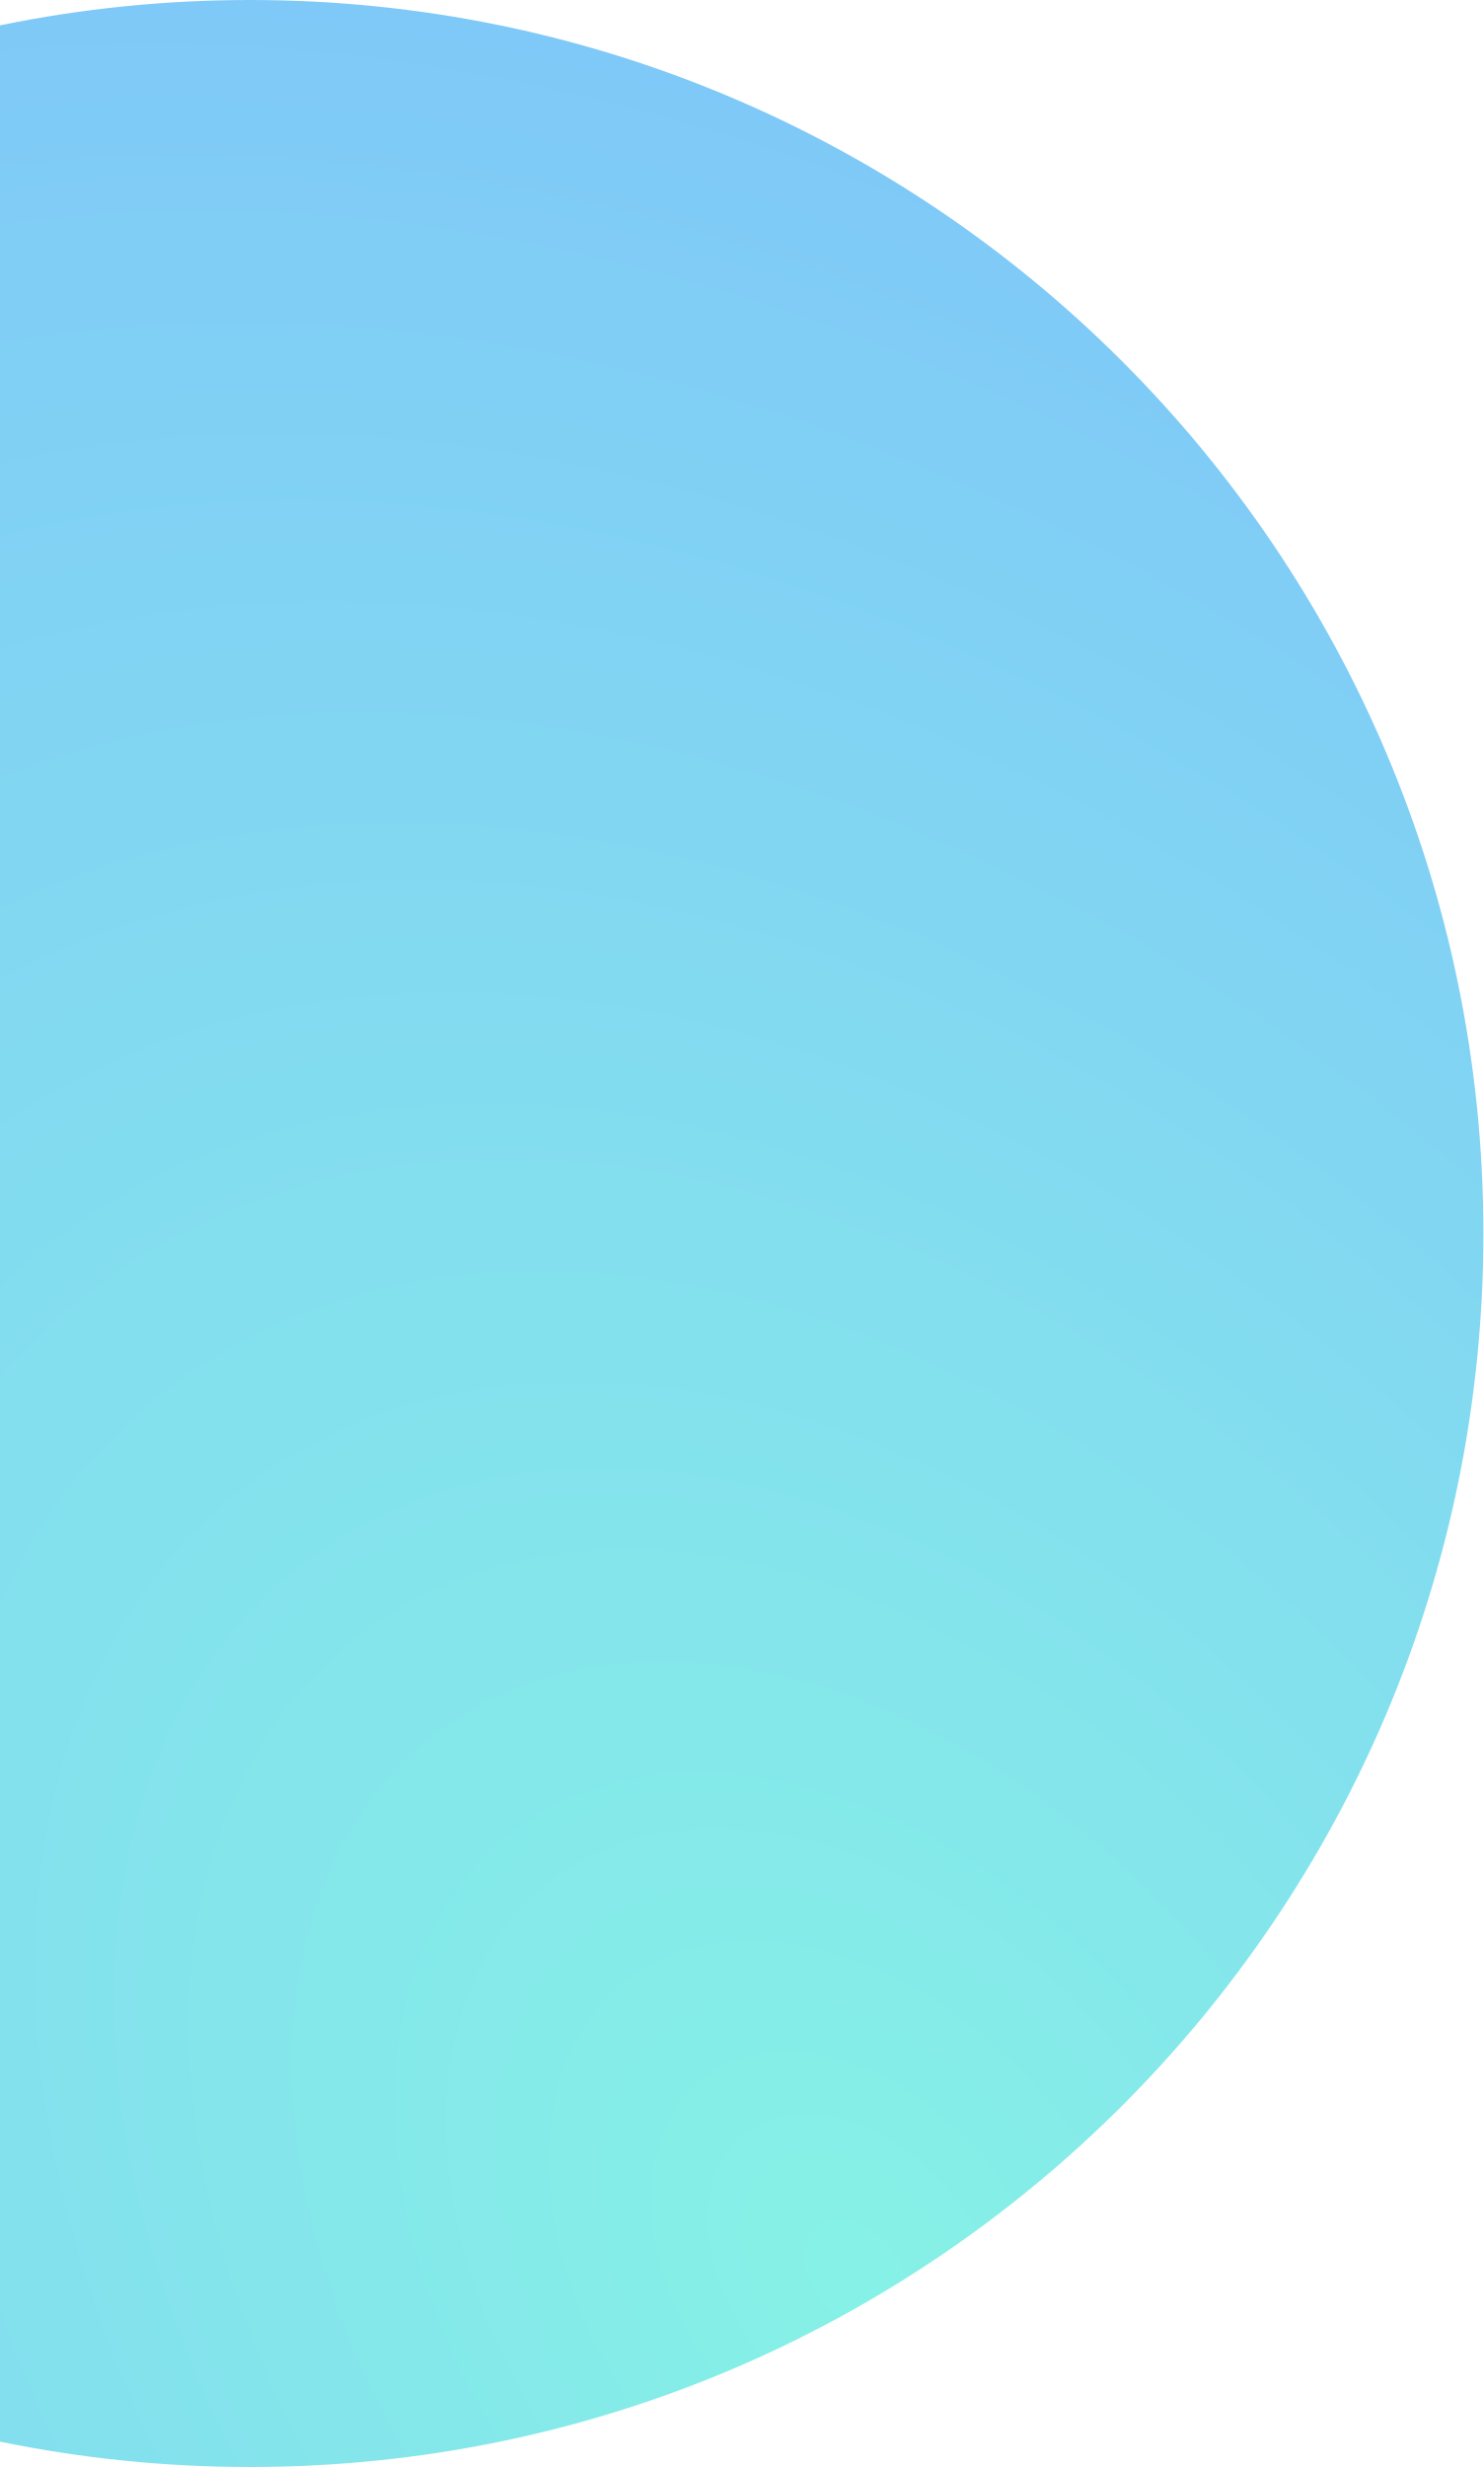
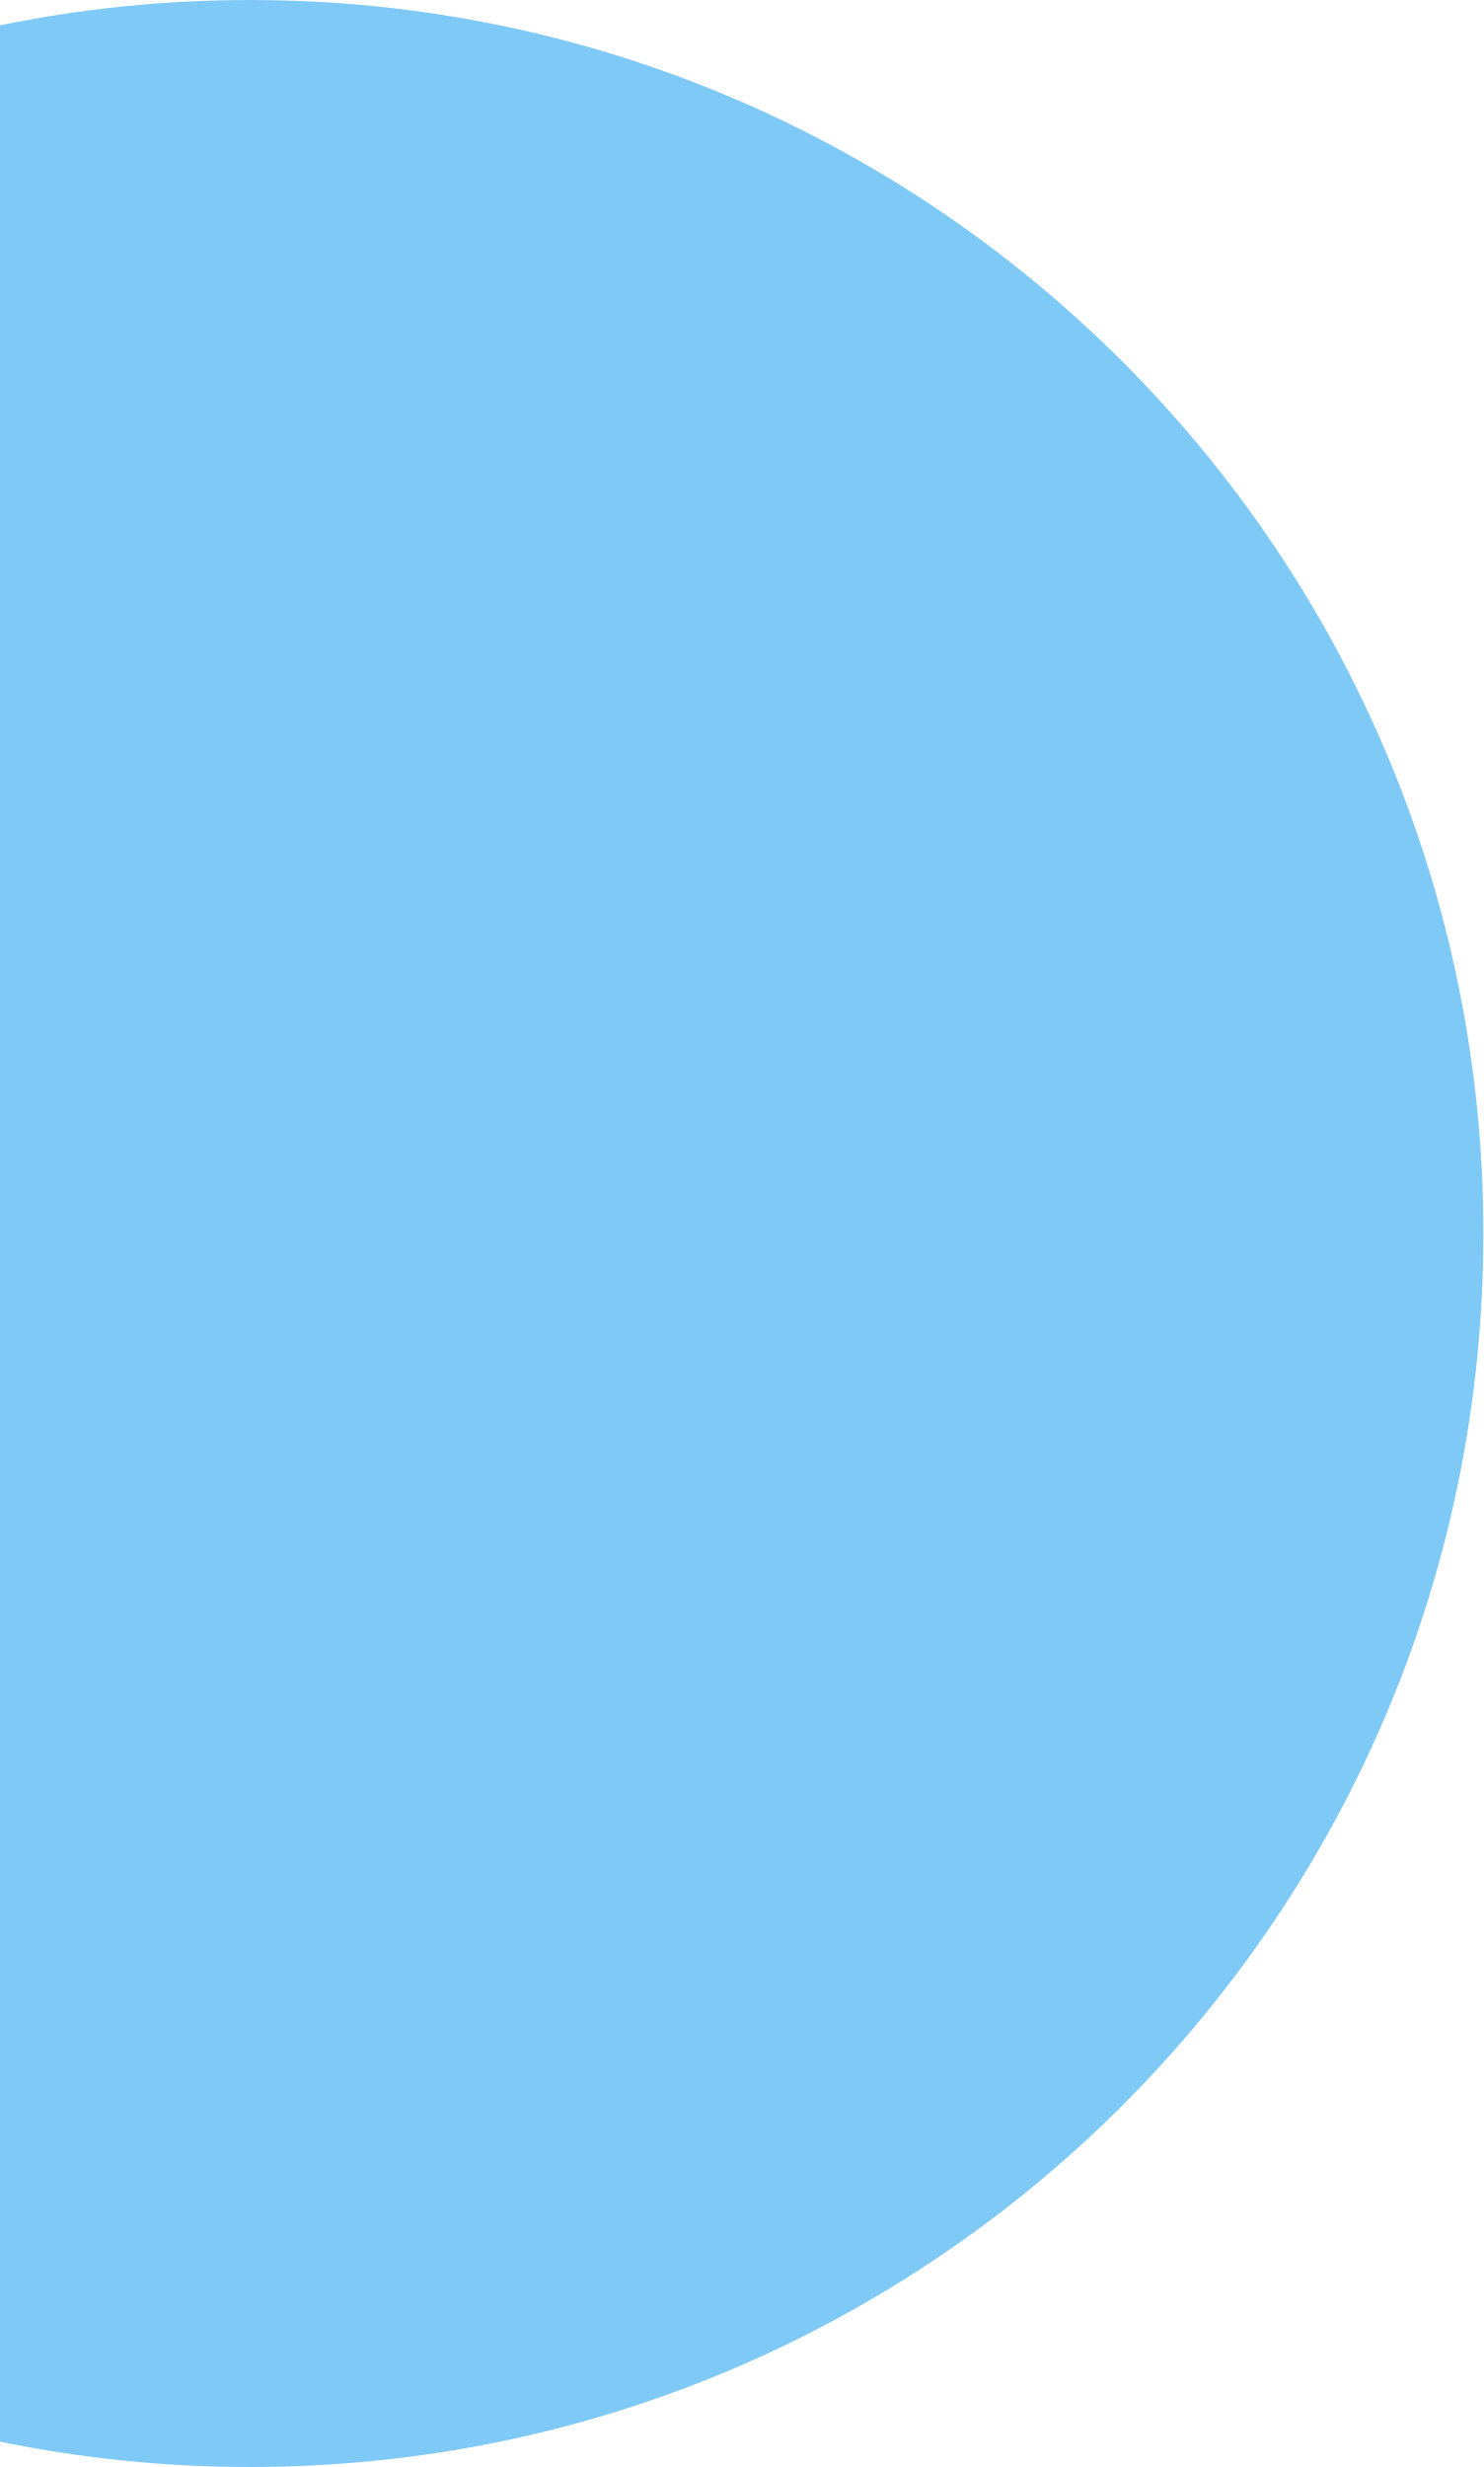
<svg xmlns="http://www.w3.org/2000/svg" width="89" height="148" viewBox="0 0 89 148" fill="none">
-   <g filter="url(#filter0_b_122_476)">
-     <circle cx="15" cy="74" r="74" fill="url(#paint0_radial_122_476)" fill-opacity="0.5" />
+   <g filter="url(#filter0_b_515_48)">
+     <circle cx="15" cy="74" r="74" fill="#0094F1" fill-opacity="0.5" />
  </g>
  <defs>
-     <filter id="filter0_b_122_476" x="-65" y="-6" width="160" height="160" filterUnits="userSpaceOnUse" color-interpolation-filters="sRGB">
+     <filter id="filter0_b_515_48" x="-65" y="-6" width="160" height="160" filterUnits="userSpaceOnUse" color-interpolation-filters="sRGB">
      <feFlood flood-opacity="0" result="BackgroundImageFix" />
      <feGaussianBlur in="BackgroundImageFix" stdDeviation="3" />
-       <feComposite in2="SourceAlpha" operator="in" result="effect1_backgroundBlur_122_476" />
-       <feBlend mode="normal" in="SourceGraphic" in2="effect1_backgroundBlur_122_476" result="shape" />
+       <feComposite in2="SourceAlpha" operator="in" result="effect1_backgroundBlur_515_48" />
+       <feBlend mode="normal" in="SourceGraphic" in2="effect1_backgroundBlur_515_48" result="shape" />
    </filter>
-     <radialGradient id="paint0_radial_122_476" cx="0" cy="0" r="1" gradientUnits="userSpaceOnUse" gradientTransform="translate(52.5507 137.076) rotate(-128.489) scale(155.133 103.353)">
-       <stop stop-color="#0EE5CD" />
-       <stop offset="1" stop-color="#0094F1" />
-     </radialGradient>
  </defs>
</svg>
